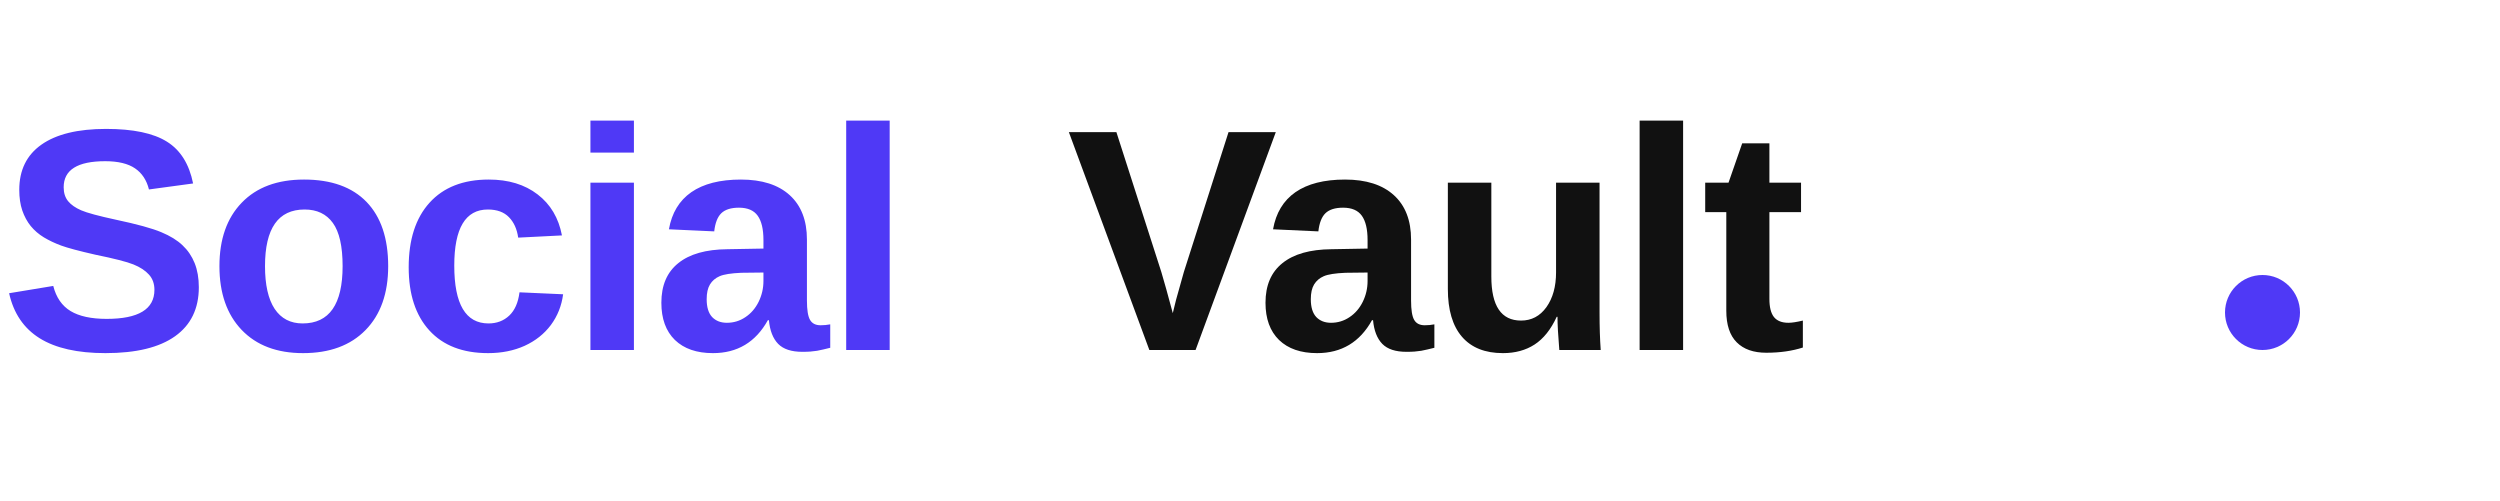
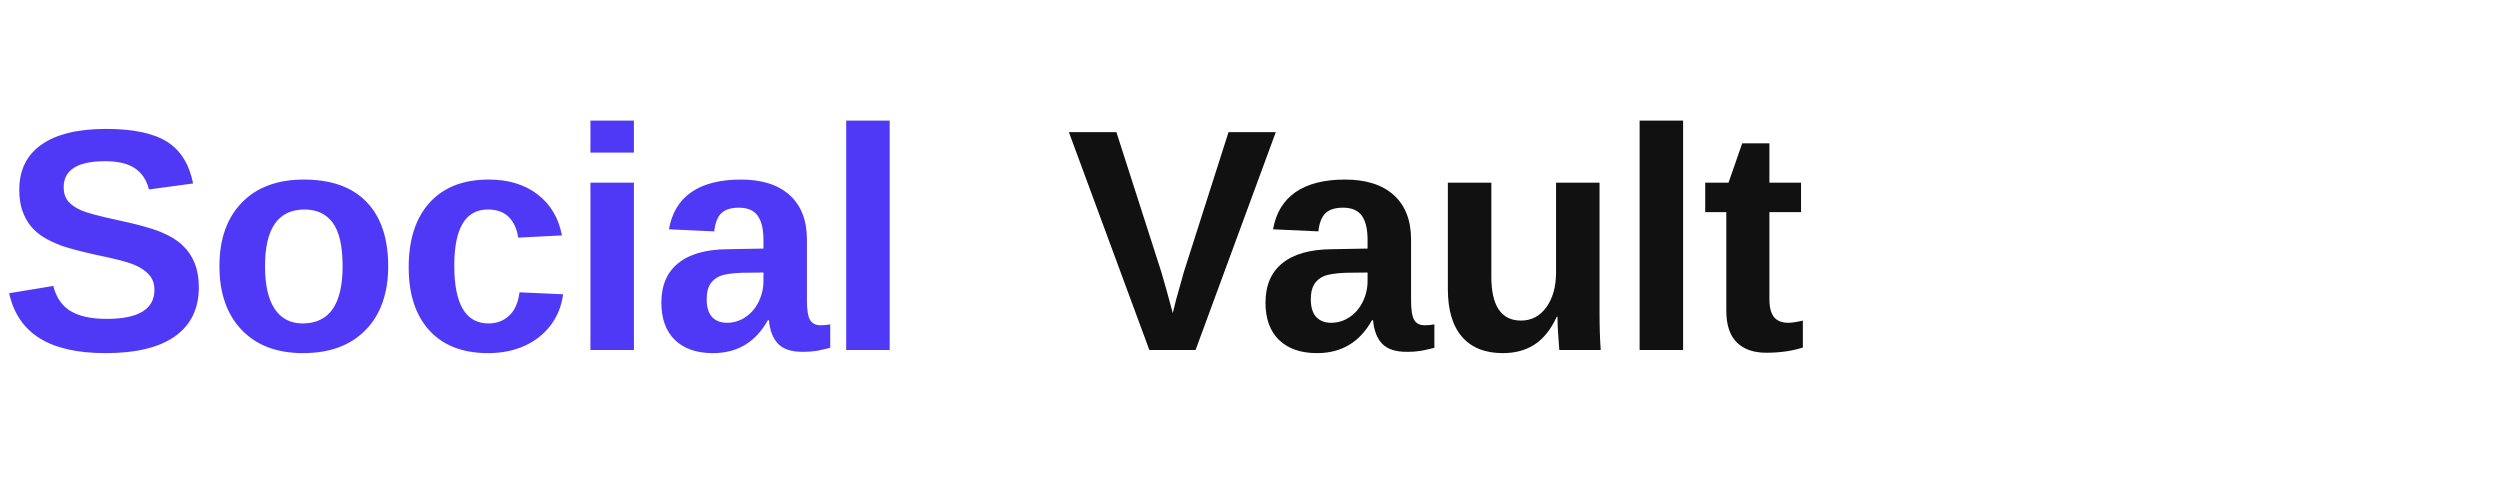
<svg xmlns="http://www.w3.org/2000/svg" width="300" height="60" viewBox="0 0 300 60" fill="none">
  <text x="0" y="42" font-family="Arial, Helvetica, sans-serif" font-weight="800" font-size="38" letter-spacing="-0.5" fill="#4F39F6">Social</text>
  <text x="128" y="42" font-family="Arial, Helvetica, sans-serif" font-weight="800" font-size="38" letter-spacing="-0.5" fill="#111111">Vault</text>
-   <rect x="268" y="34" width="7" height="7" rx="3.5" fill="#4F39F6" stroke="#4F39F6" stroke-width="2" />
</svg>
